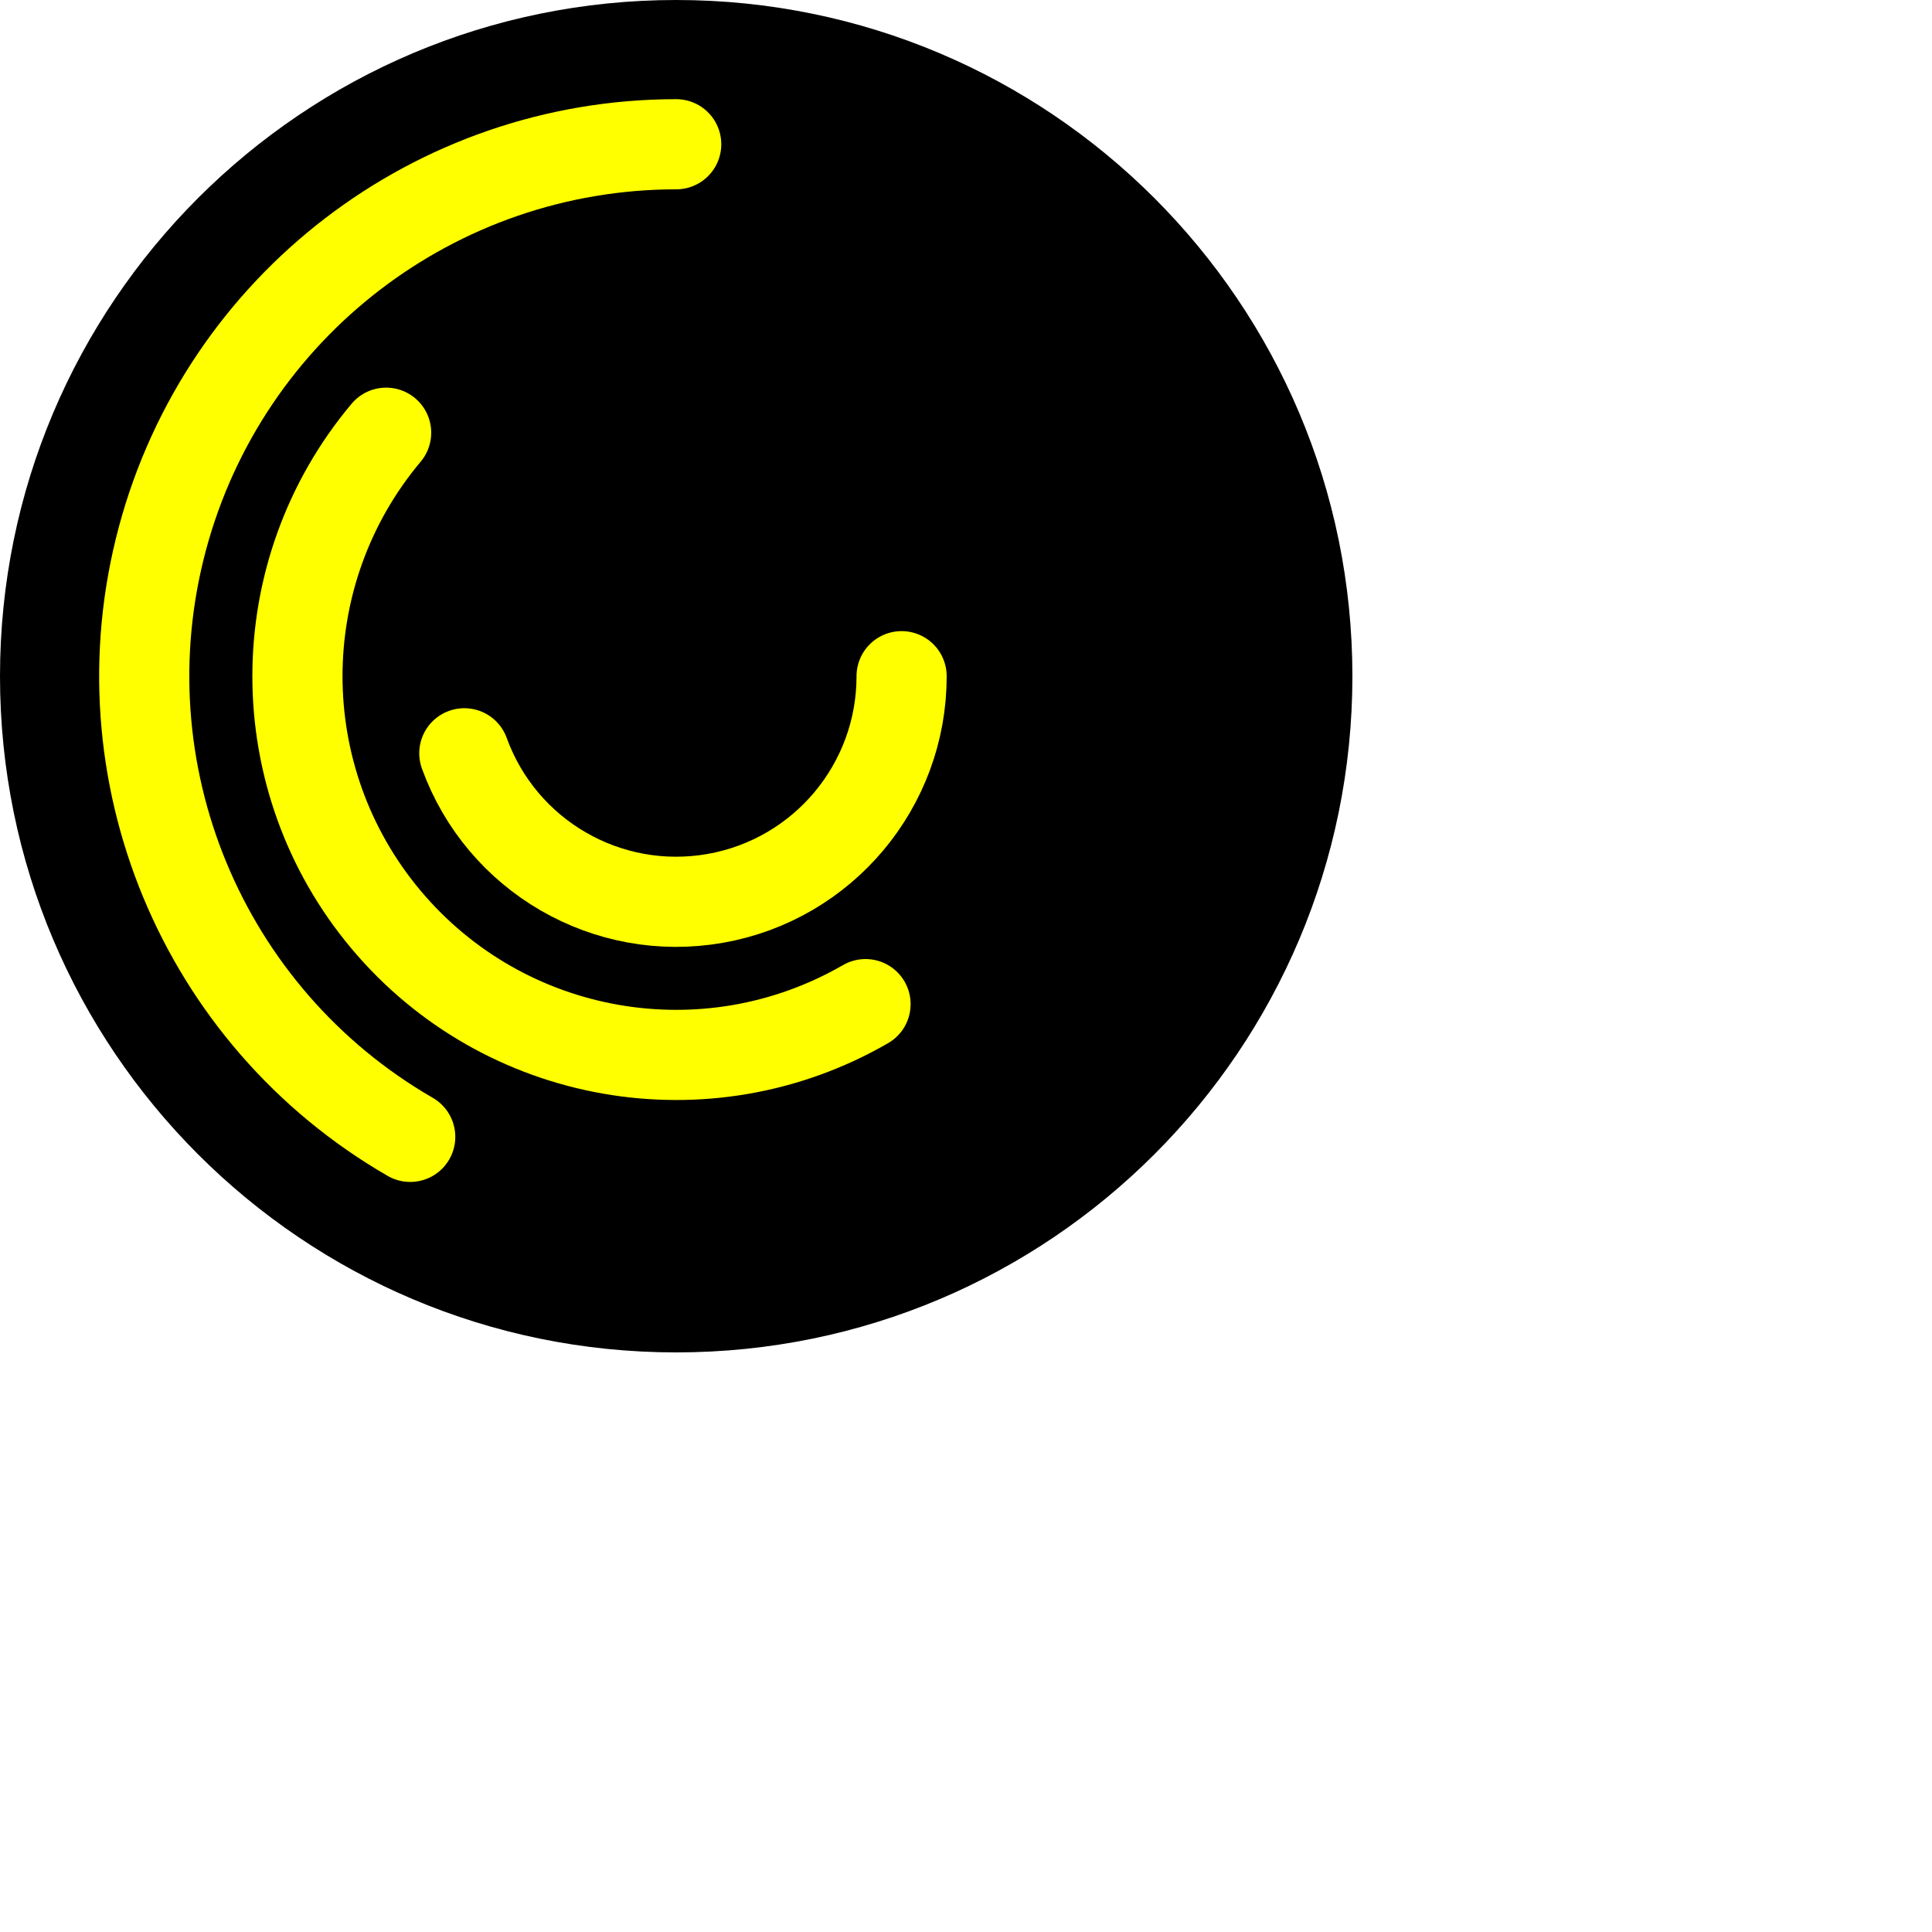
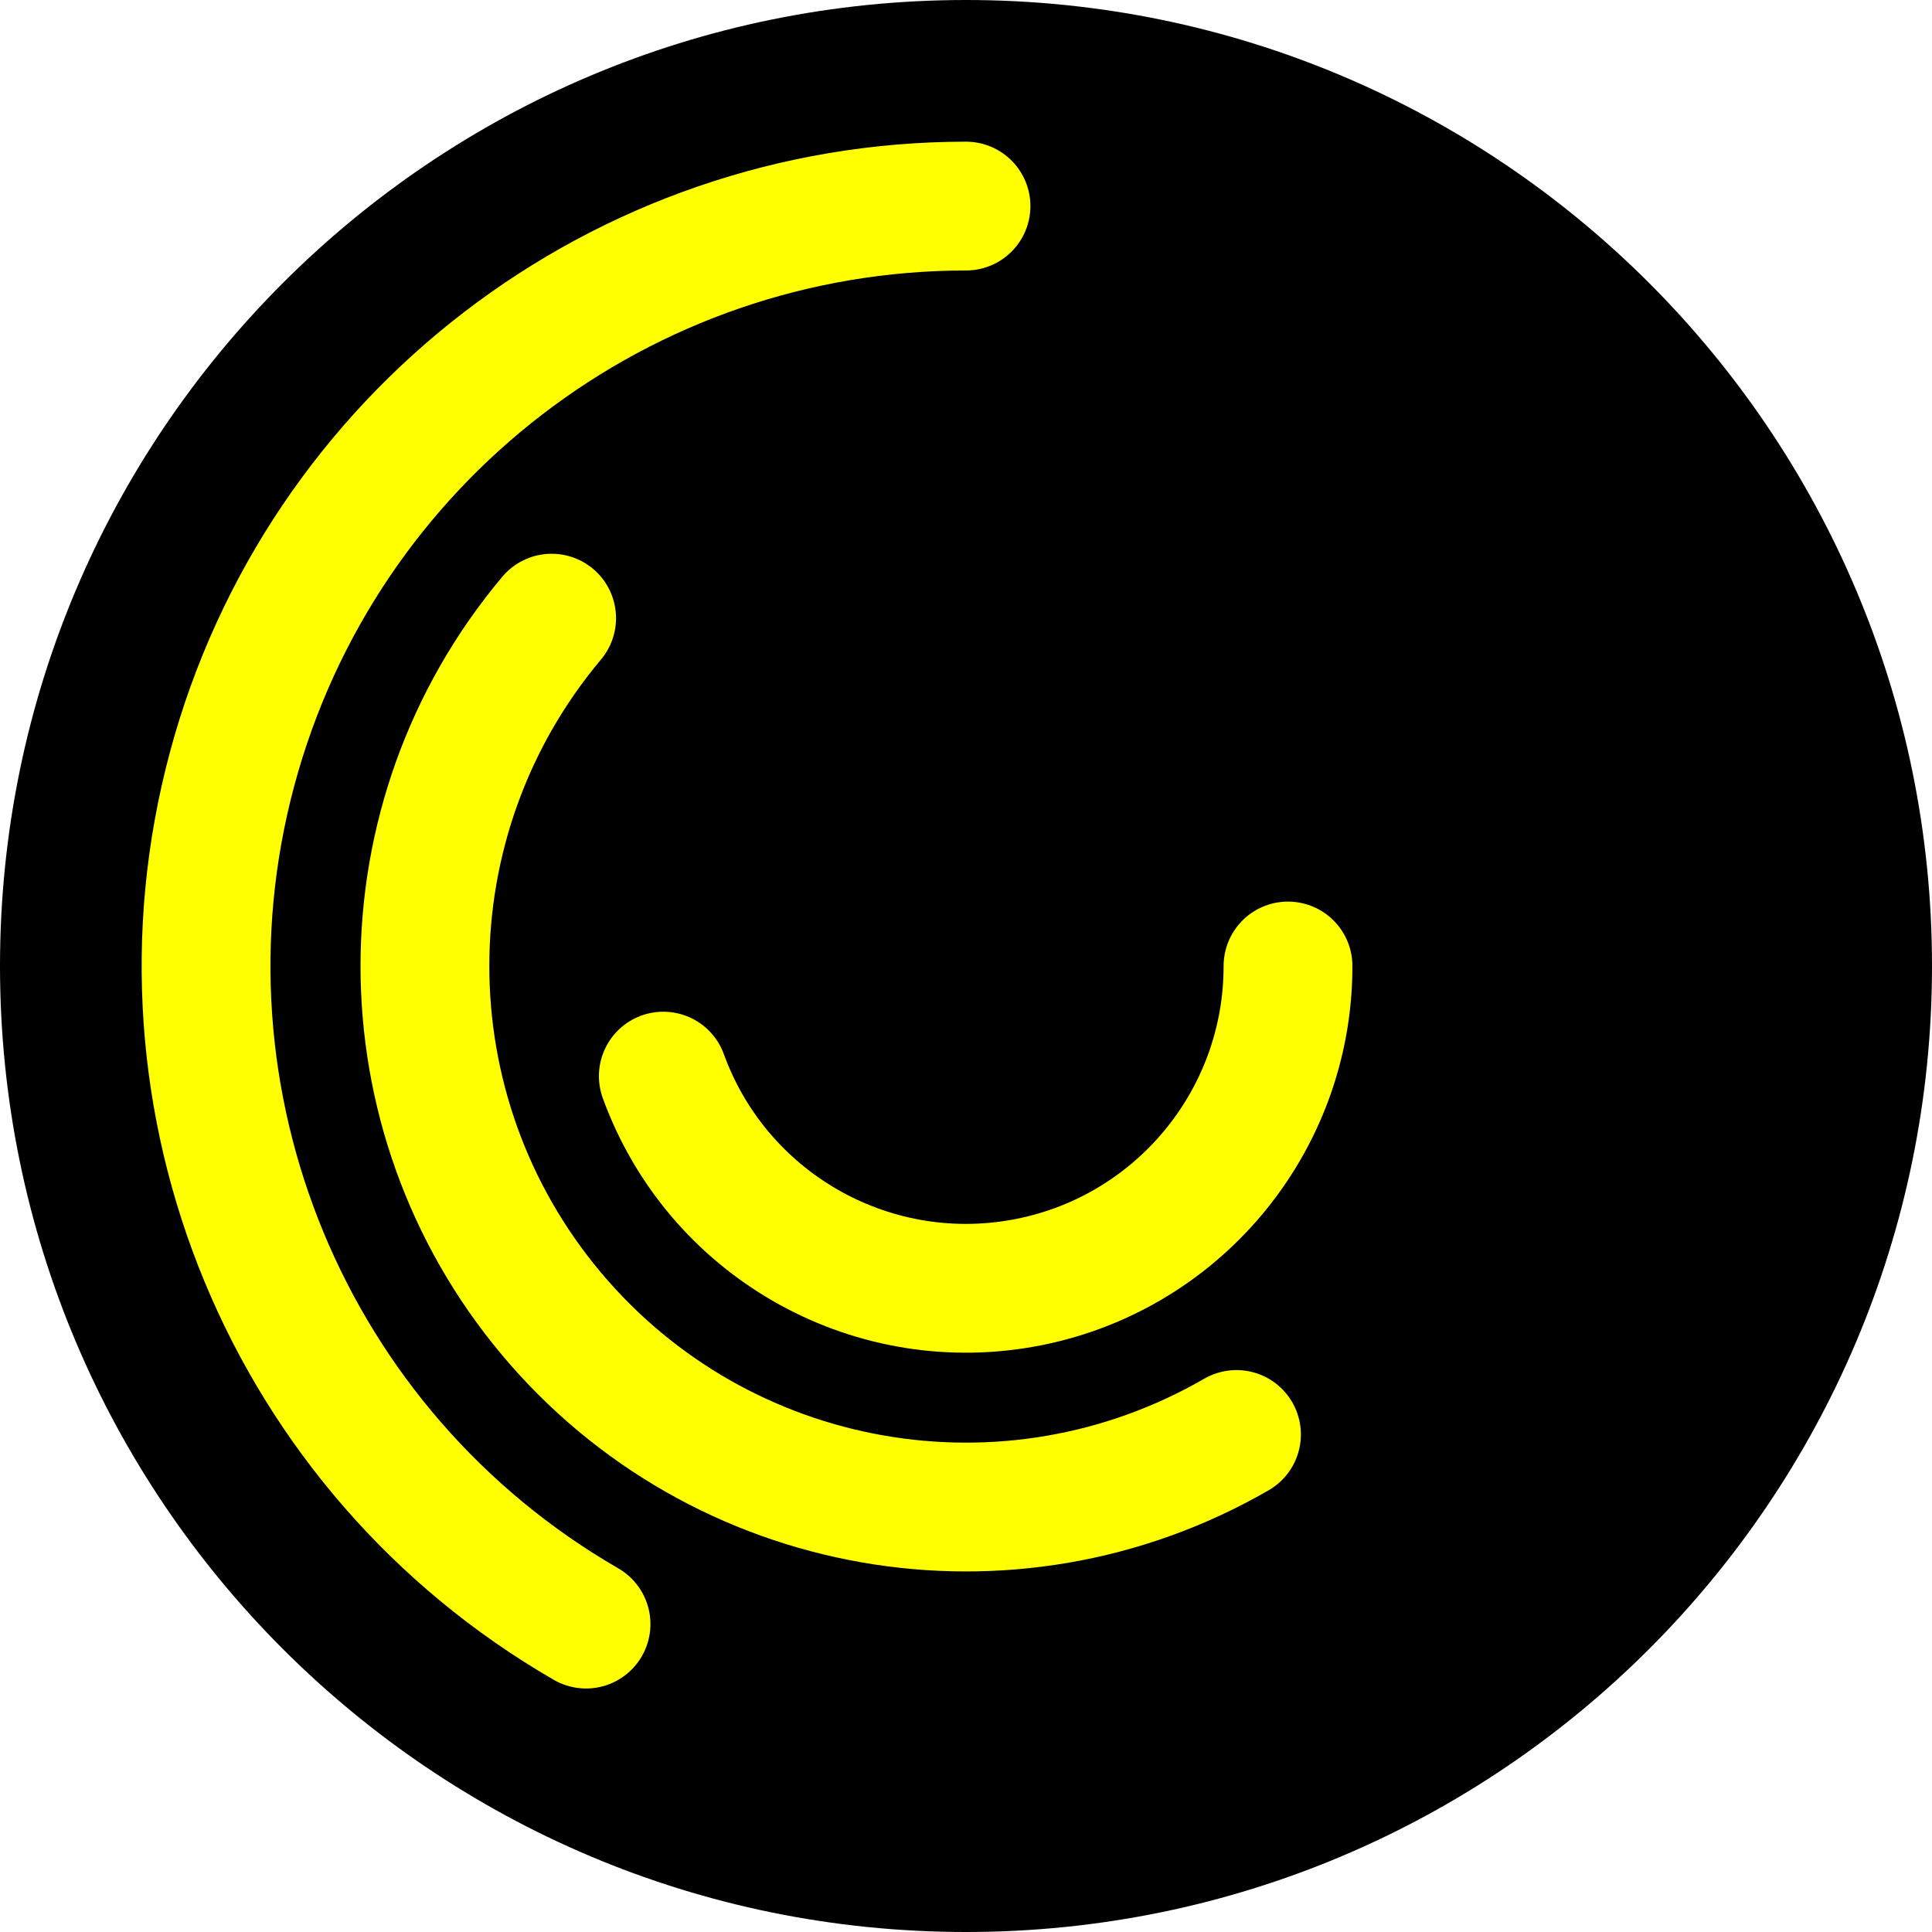
<svg xmlns="http://www.w3.org/2000/svg" width="300" height="300" viewBox="0 0 300 300">
-   <g transform="scale(0.7 0.7)">
+   <g transform="scale(1 1)">
    <circle cx="150" cy="150" r="150" fill="black" />
    <g fill="transparent" stroke="yellow" stroke-linecap="round" stroke-width="20">
      <path d="M 200 150 A 50 50 0 0 1 103 167.1" />
      <path d="M 192 222.744 A 84 84 0 0 1 85.656 95.988" />
      <path d="M 91 252.188 A 118 118 0 0 1 150 32" />
    </g>
  </g>
</svg>
